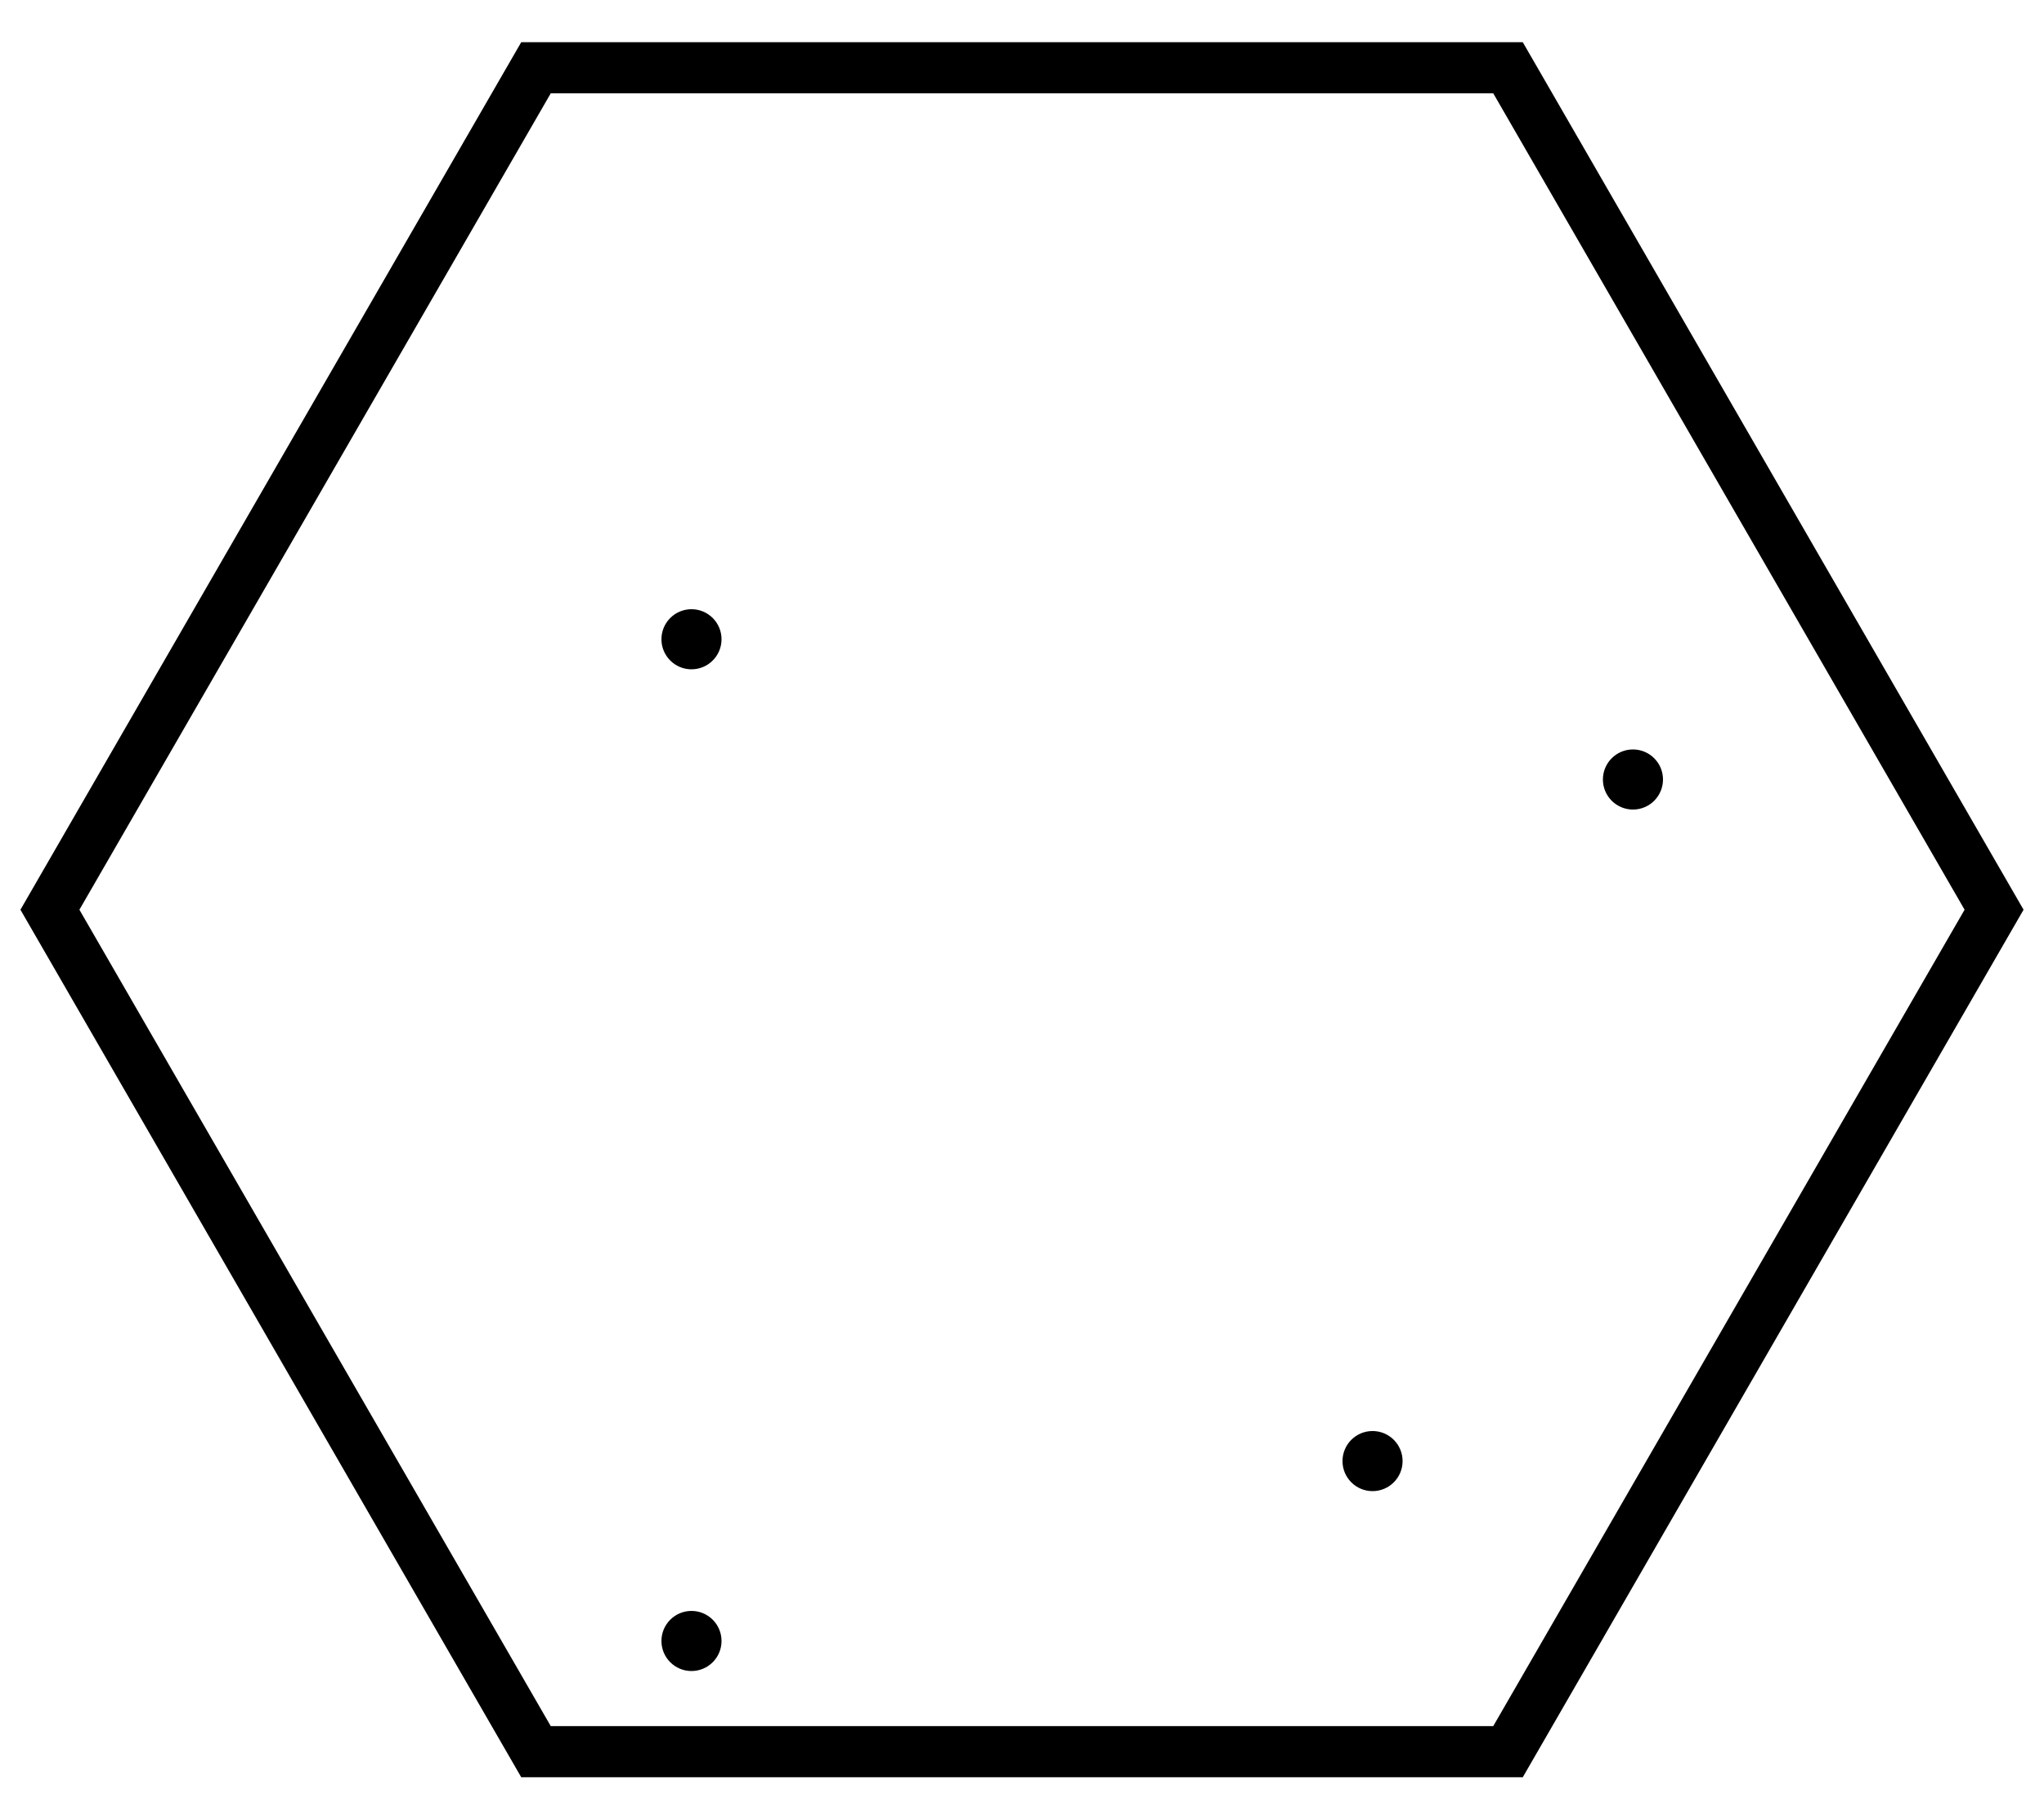
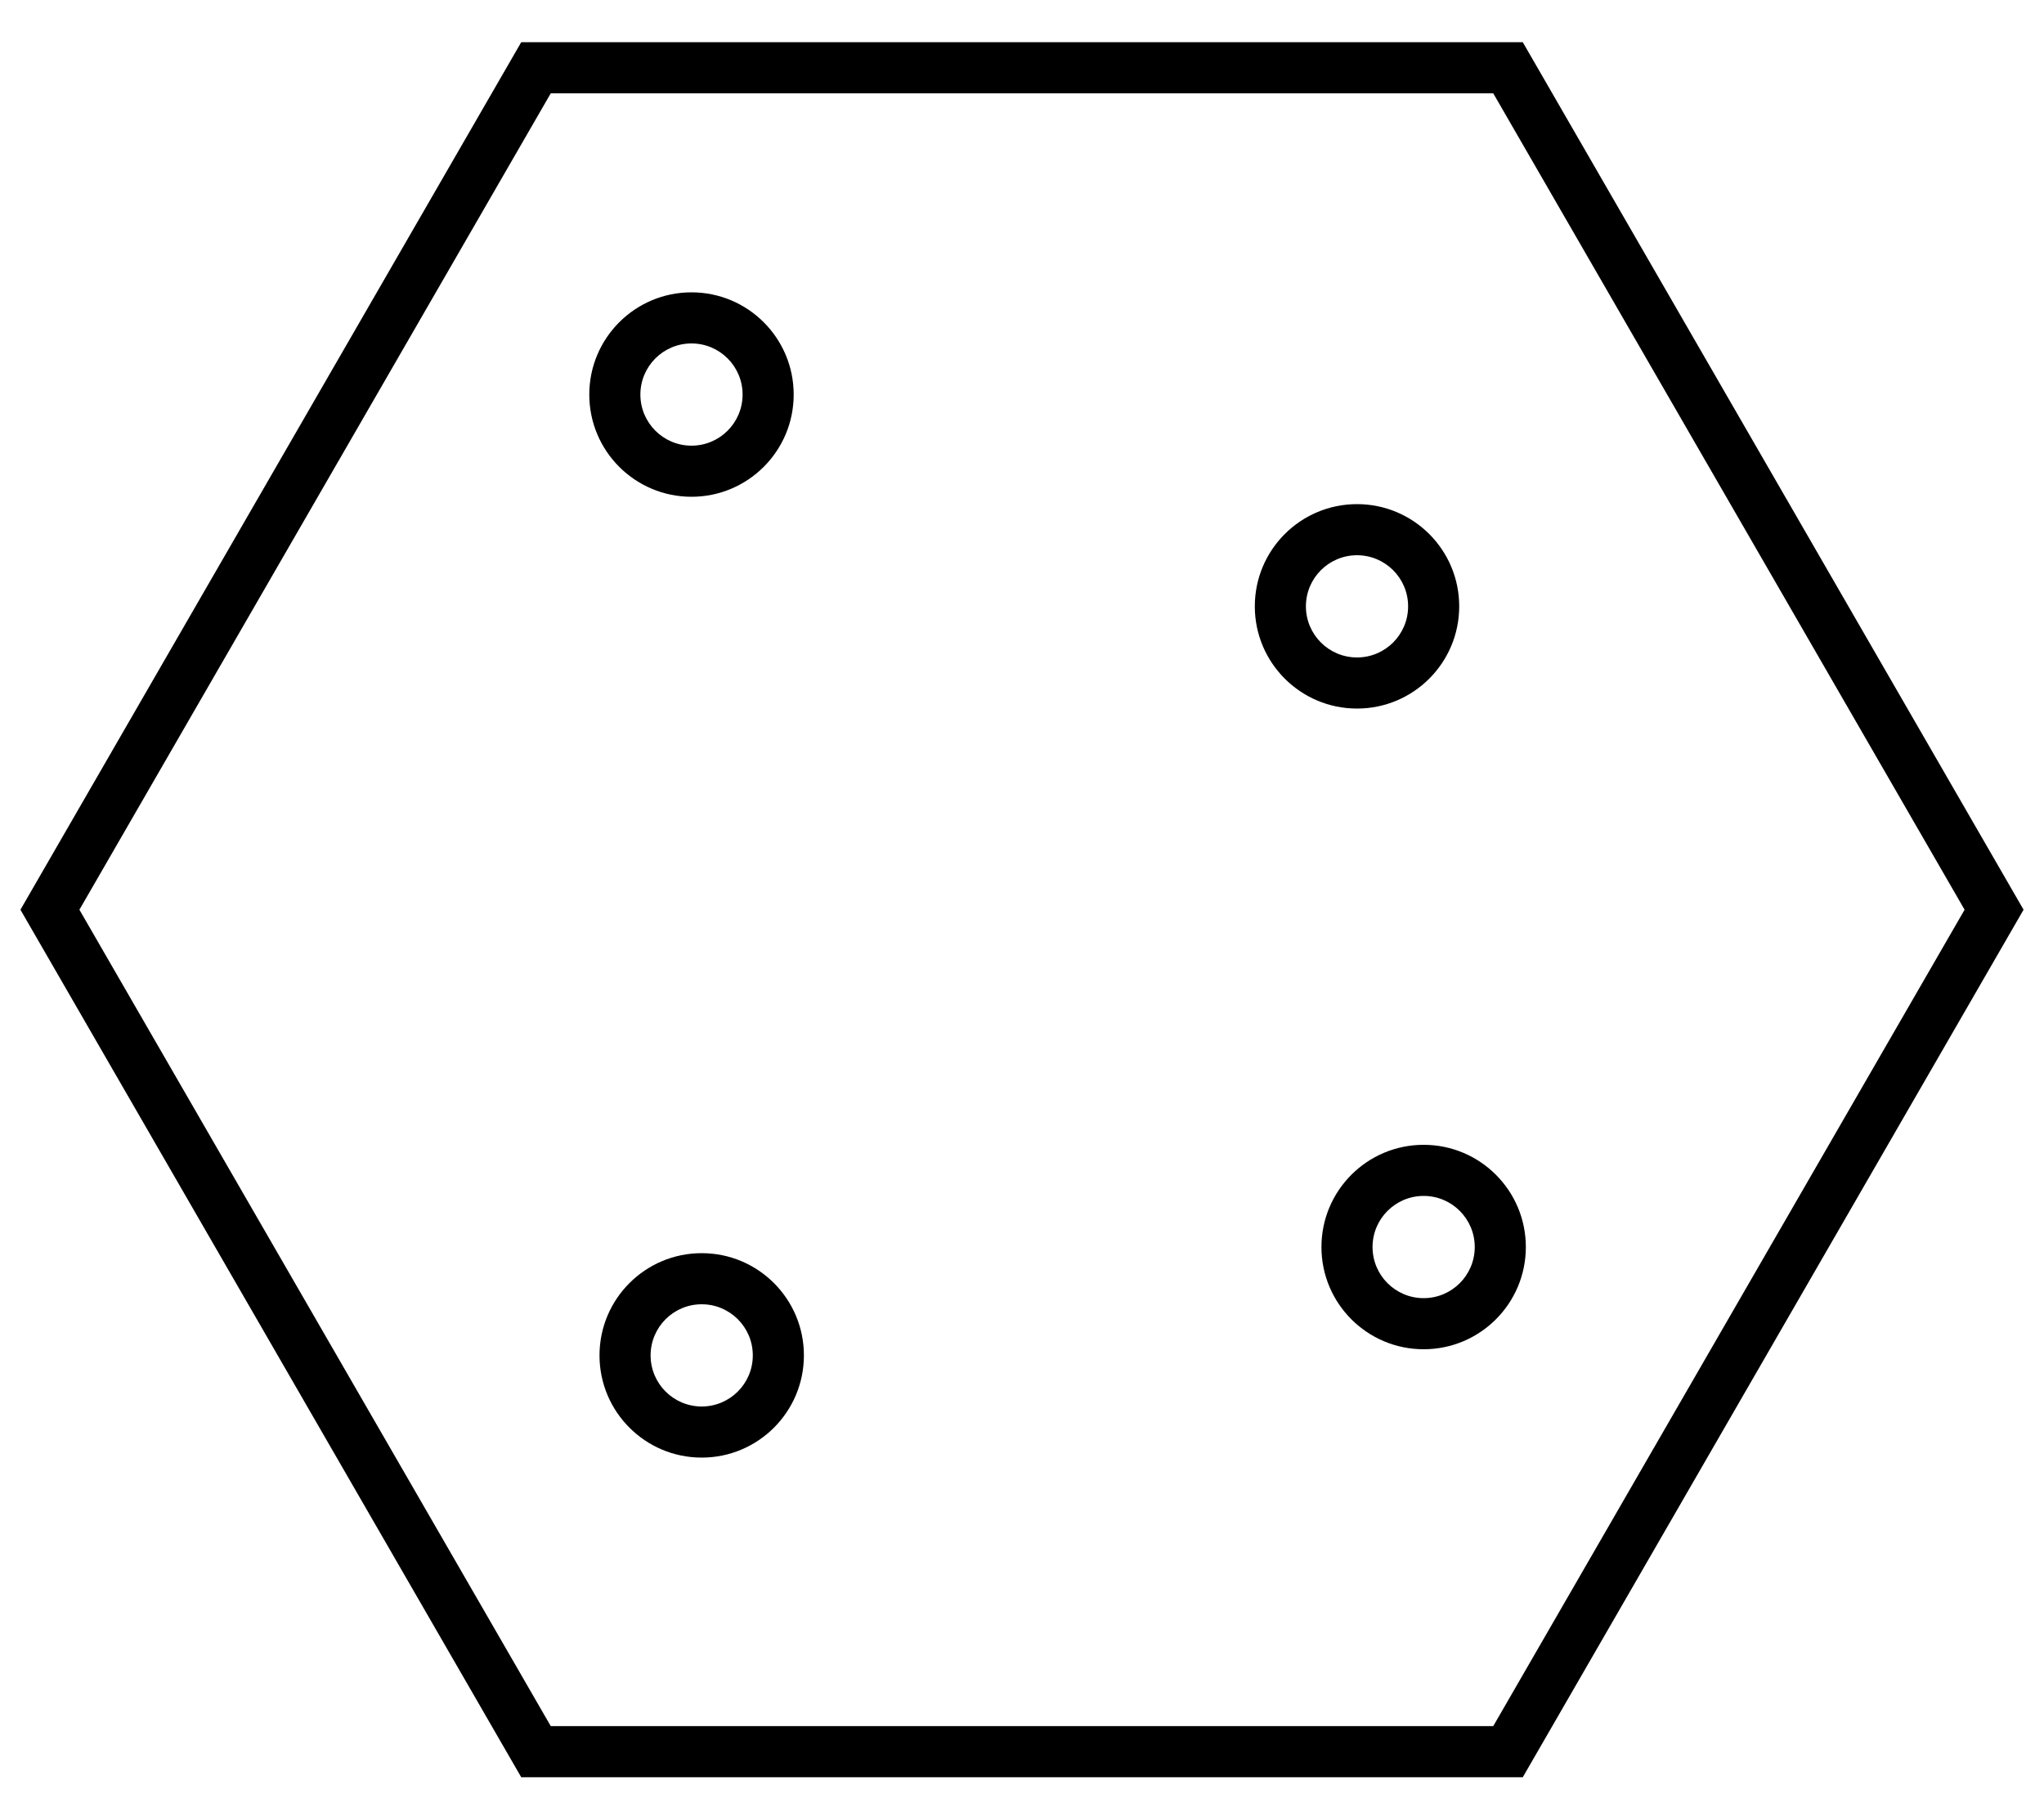
<svg xmlns="http://www.w3.org/2000/svg" id="Layer_1" data-name="Layer 1" viewBox="0 0 200 176">
  <path d="M146.11,9.13,192.23,89l-46.12,79.87H53.89L7.77,89,53.89,9.13h92.22m2.89-5H51L2,89l49,84.87h98L198,89,149,4.13Z" />
-   <path d="M67.66,59.6a2.94,2.94,0,1,0,2.94,2.94,2.94,2.94,0,0,0-2.94-2.94Z" />
-   <path d="M134.3,140a2.94,2.94,0,1,0,2.94,2.94A2.94,2.94,0,0,0,134.3,140Z" />
-   <path d="M67.66,157.6a2.94,2.94,0,1,0,2.94,2.94,2.94,2.94,0,0,0-2.94-2.94Z" />
-   <path d="M159.78,73.32a2.94,2.94,0,1,0,2.94,2.94,2.94,2.94,0,0,0-2.94-2.94Z" />
+   <path d="M67.66,33.6a5,5,0,1,1-5,5,5,5,0,0,1,5-5m0-5a10,10,0,1,0,10,10,10,10,0,0,0-10-10Z" />
+   <path d="M139.3,117a5,5,0,1,1-5,5,5,5,0,0,1,5-5m0-5a10,10,0,1,0,10,10,10,10,0,0,0-10-10Z" />
+   <path d="M68.66,127.6a5,5,0,1,1-5,5,5,5,0,0,1,5-5m0-5a10,10,0,1,0,10,10,10,10,0,0,0-10-10Z" />
+   <path d="M132.78,54.32a5,5,0,1,1-5,5,5,5,0,0,1,5-5m0-5a10,10,0,1,0,10,10,10,10,0,0,0-10-10Z" />
</svg>
